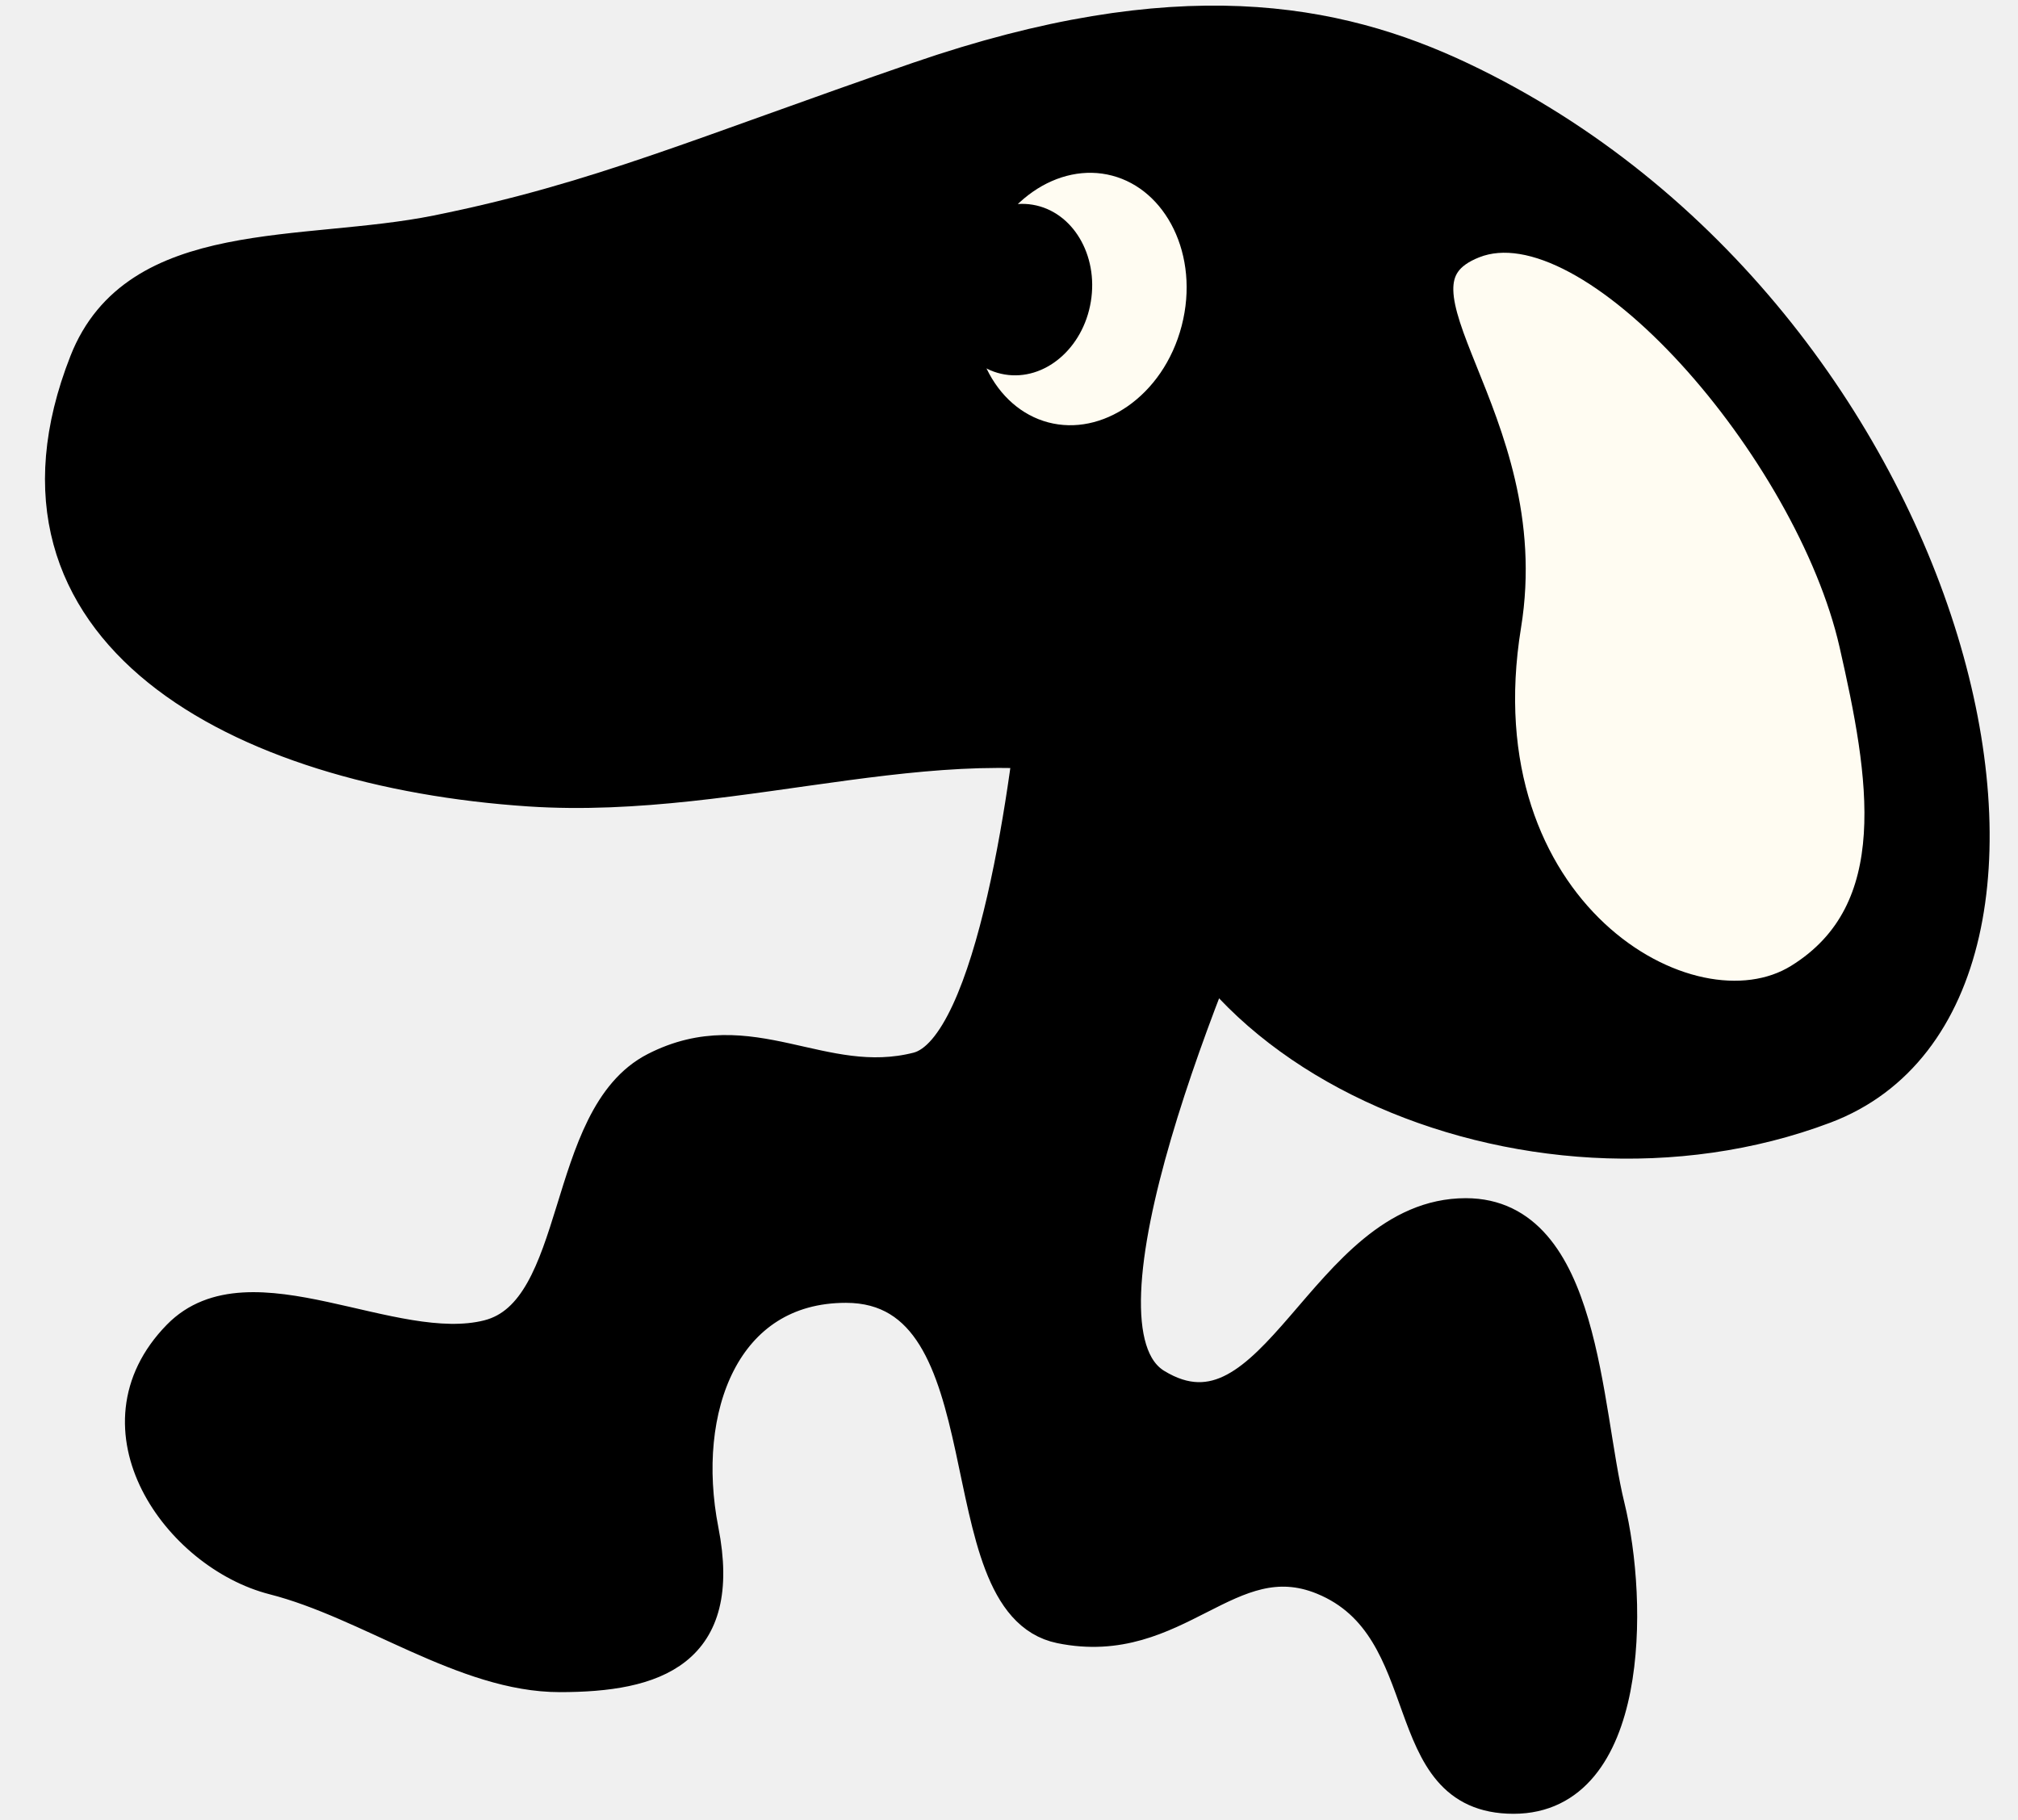
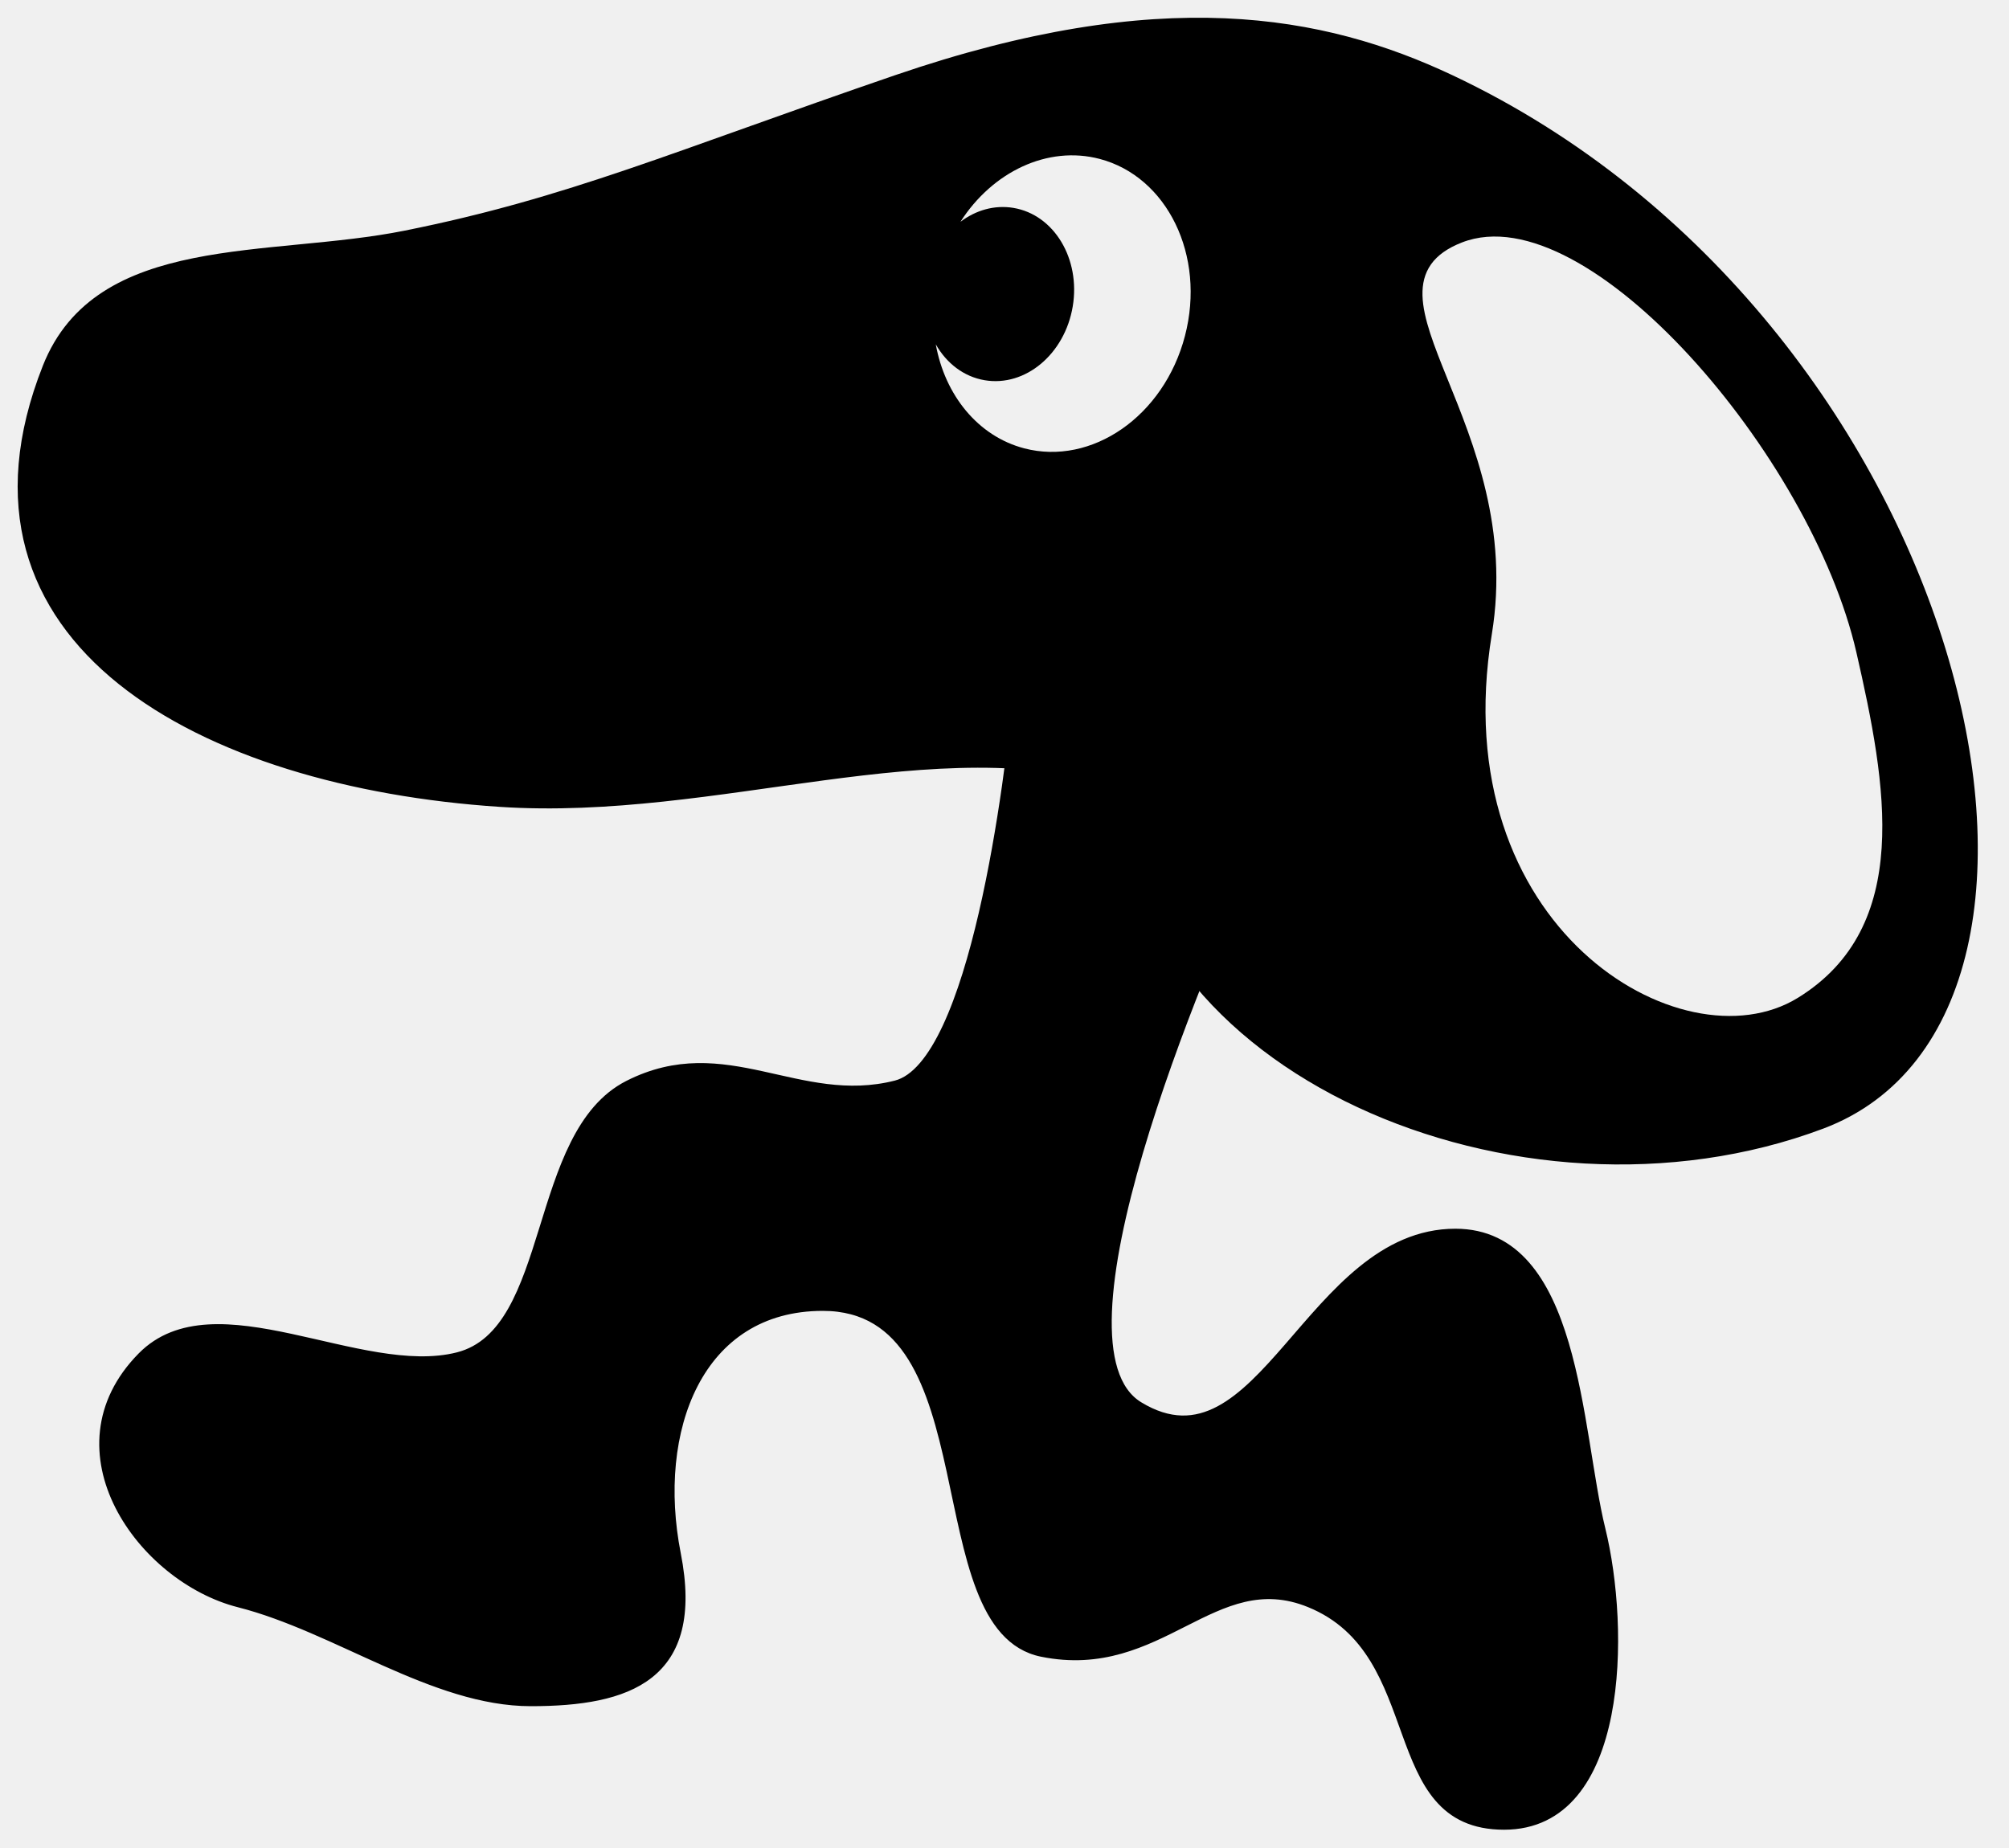
- <svg xmlns="http://www.w3.org/2000/svg" width="51" height="46" viewBox="0 0 51 46" fill="none">
-   <g clip-path="url(#clip0_1794_804)">
-     <path d="M23.186 26.995C25.114 26.503 25.998 19.41 26.199 17.155L32.225 20.845C30.618 24.33 26.801 33.514 29.212 34.99C32.225 36.835 33.43 30.685 37.045 30.685C40.058 30.685 40.058 35.605 40.661 38.065C41.264 40.525 41.263 45.445 38.251 45.445C35.178 45.445 36.443 41.14 33.43 39.91C31.056 38.941 29.756 41.743 26.801 41.14C23.788 40.525 25.596 32.53 21.378 32.53C18.305 32.53 17.16 35.605 17.762 38.68C18.365 41.755 16.557 42.37 14.147 42.37C11.736 42.37 9.326 40.525 6.916 39.91C4.505 39.295 2.211 36.102 4.505 33.76C6.313 31.915 9.928 34.375 12.339 33.76C14.749 33.145 14.147 28.225 16.557 26.995C18.968 25.765 20.775 27.61 23.186 26.995Z" fill="black" stroke="black" stroke-width="0.8" stroke-linecap="round" />
-     <path d="M46.121 28C38.637 30.829 28.815 26.585 28.815 19.513C24.182 18.027 18.784 20.343 13.38 19.984C6.028 19.496 -0.541 15.988 2.154 9.14C3.436 5.883 7.668 6.519 11.041 5.839C15.107 5.019 17.689 3.866 23.202 1.966C29.75 -0.29 33.761 0.46 36.937 1.966C49.611 7.979 53.604 25.171 46.121 28Z" fill="#FFFCF2" />
-     <path d="M46.121 28C38.637 30.829 28.815 26.585 28.815 19.513C24.182 18.027 18.784 20.343 13.38 19.984C6.028 19.496 -0.541 15.988 2.154 9.14C3.436 5.883 7.668 6.519 11.041 5.839C15.107 5.019 17.689 3.866 23.202 1.966C29.75 -0.29 33.761 0.46 36.937 1.966C49.611 7.979 53.604 25.171 46.121 28Z" fill="black" />
-     <path d="M46.121 28C38.637 30.829 28.815 26.585 28.815 19.513C24.182 18.027 18.784 20.343 13.38 19.984C6.028 19.496 -0.541 15.988 2.154 9.14C3.436 5.883 7.668 6.519 11.041 5.839C15.107 5.019 17.689 3.866 23.202 1.966C29.75 -0.29 33.761 0.46 36.937 1.966C49.611 7.979 53.604 25.171 46.121 28Z" stroke="black" stroke-width="0.8" stroke-linecap="round" />
-     <path d="M46.88 16.265C47.631 19.565 48.257 23.029 45.477 24.752C42.697 26.474 36.868 23.027 38.045 15.805C38.909 10.508 34.495 7.209 37.241 6.13C40.244 4.95 45.77 11.387 46.88 16.265Z" fill="#FFFCF2" stroke="black" stroke-width="0.8" />
-     <path d="M28.21 4.053C29.811 4.475 30.762 6.369 30.251 8.336C29.74 10.303 27.991 11.485 26.39 11.063C24.789 10.64 23.839 8.746 24.35 6.779C24.861 4.812 26.61 3.631 28.21 4.053Z" fill="#FFFCF2" stroke="black" stroke-width="0.8" />
-     <path d="M25.39 9.465C26.397 9.634 27.372 8.811 27.568 7.626C27.764 6.442 27.106 5.344 26.099 5.175C25.091 5.006 24.116 5.829 23.92 7.014C23.725 8.198 24.383 9.296 25.39 9.465Z" fill="black" />
+ <svg xmlns="http://www.w3.org/2000/svg" width="200" height="184" viewBox="0 0 200 184" fill="none">
+   <g clip-path="url(#clip0_3432_9087)">
+     <path d="M89.178 107.98C96.929 106.011 100.481 77.639 101.288 68.619L125.511 83.379C119.051 97.32 103.711 134.056 113.4 139.96C125.511 147.34 130.355 122.74 144.888 122.74C156.999 122.74 156.999 142.42 159.421 152.26C161.844 162.1 161.843 181.78 149.733 181.78C137.381 181.78 142.466 164.56 130.355 159.64C120.813 155.764 115.587 166.972 103.711 164.56C91.599 162.1 98.867 130.12 81.911 130.12C69.56 130.12 64.956 142.42 67.377 154.72C69.799 167.02 62.533 169.48 52.844 169.48C43.155 169.48 33.467 162.1 23.778 159.64C14.089 157.18 4.866 144.407 14.089 135.04C21.355 127.66 35.889 137.5 45.578 135.04C55.267 132.58 52.845 112.9 62.534 107.98C72.222 103.059 79.489 110.44 89.178 107.98Z" fill="black" stroke="black" stroke-width="0.8" stroke-linecap="round" />
+     <path d="M181.367 111.999C151.286 123.315 111.804 106.341 111.804 78.051C93.181 72.107 71.486 81.374 49.761 79.937C20.212 77.983 -6.196 63.952 4.639 36.559C9.791 23.534 26.803 26.077 40.361 23.357C56.703 20.078 67.085 15.463 89.243 7.864C115.564 -1.161 131.687 1.839 144.452 7.864C195.398 31.914 211.448 100.684 181.367 111.999Z" stroke="black" stroke-width="0.8" stroke-linecap="round" />
+     <path d="M89.243 7.864C115.564 -1.161 131.688 1.839 144.452 7.864C195.398 31.915 211.448 100.683 181.367 111.999C151.286 123.315 111.804 106.341 111.804 78.051C93.181 72.107 71.486 81.373 49.762 79.936C20.212 77.982 -6.195 63.952 4.64 36.559C9.792 23.534 26.804 26.077 40.361 23.356C56.703 20.078 67.085 15.463 89.243 7.864ZM156.382 25.765C152.489 23.687 148.706 22.903 145.529 24.145C144.103 24.703 143.098 25.422 142.461 26.32C141.821 27.223 141.581 28.266 141.611 29.417C141.641 30.561 141.938 31.826 142.382 33.196C142.827 34.568 143.429 36.072 144.083 37.691C146.707 44.184 150.228 52.684 148.513 63.153C146.126 77.722 150.838 88.529 157.606 94.823C164.343 101.09 173.192 102.922 178.989 99.347C184.716 95.815 186.925 90.49 187.321 84.425C187.716 78.383 186.318 71.563 184.81 64.969C182.559 55.128 175.848 43.752 168.195 35.43C164.367 31.267 160.284 27.848 156.382 25.765ZM109.477 15.823C104.292 14.462 98.802 17.104 95.613 22.085C97.141 20.931 99.001 20.384 100.888 20.699C104.937 21.376 107.581 25.766 106.794 30.505C106.007 35.244 102.086 38.537 98.037 37.86C95.939 37.51 94.22 36.16 93.158 34.283C94.069 39.334 97.344 43.426 101.956 44.638C108.658 46.397 115.871 41.47 117.965 33.445C120.058 25.421 116.177 17.583 109.477 15.823Z" fill="black" />
  </g>
  <defs>
-     <clipPath id="clip0_1794_804">
-       <rect width="51" height="46" fill="white" />
+     <clipPath id="clip0_3432_9087">
+       <rect width="200" height="184" fill="white" />
    </clipPath>
  </defs>
</svg>
